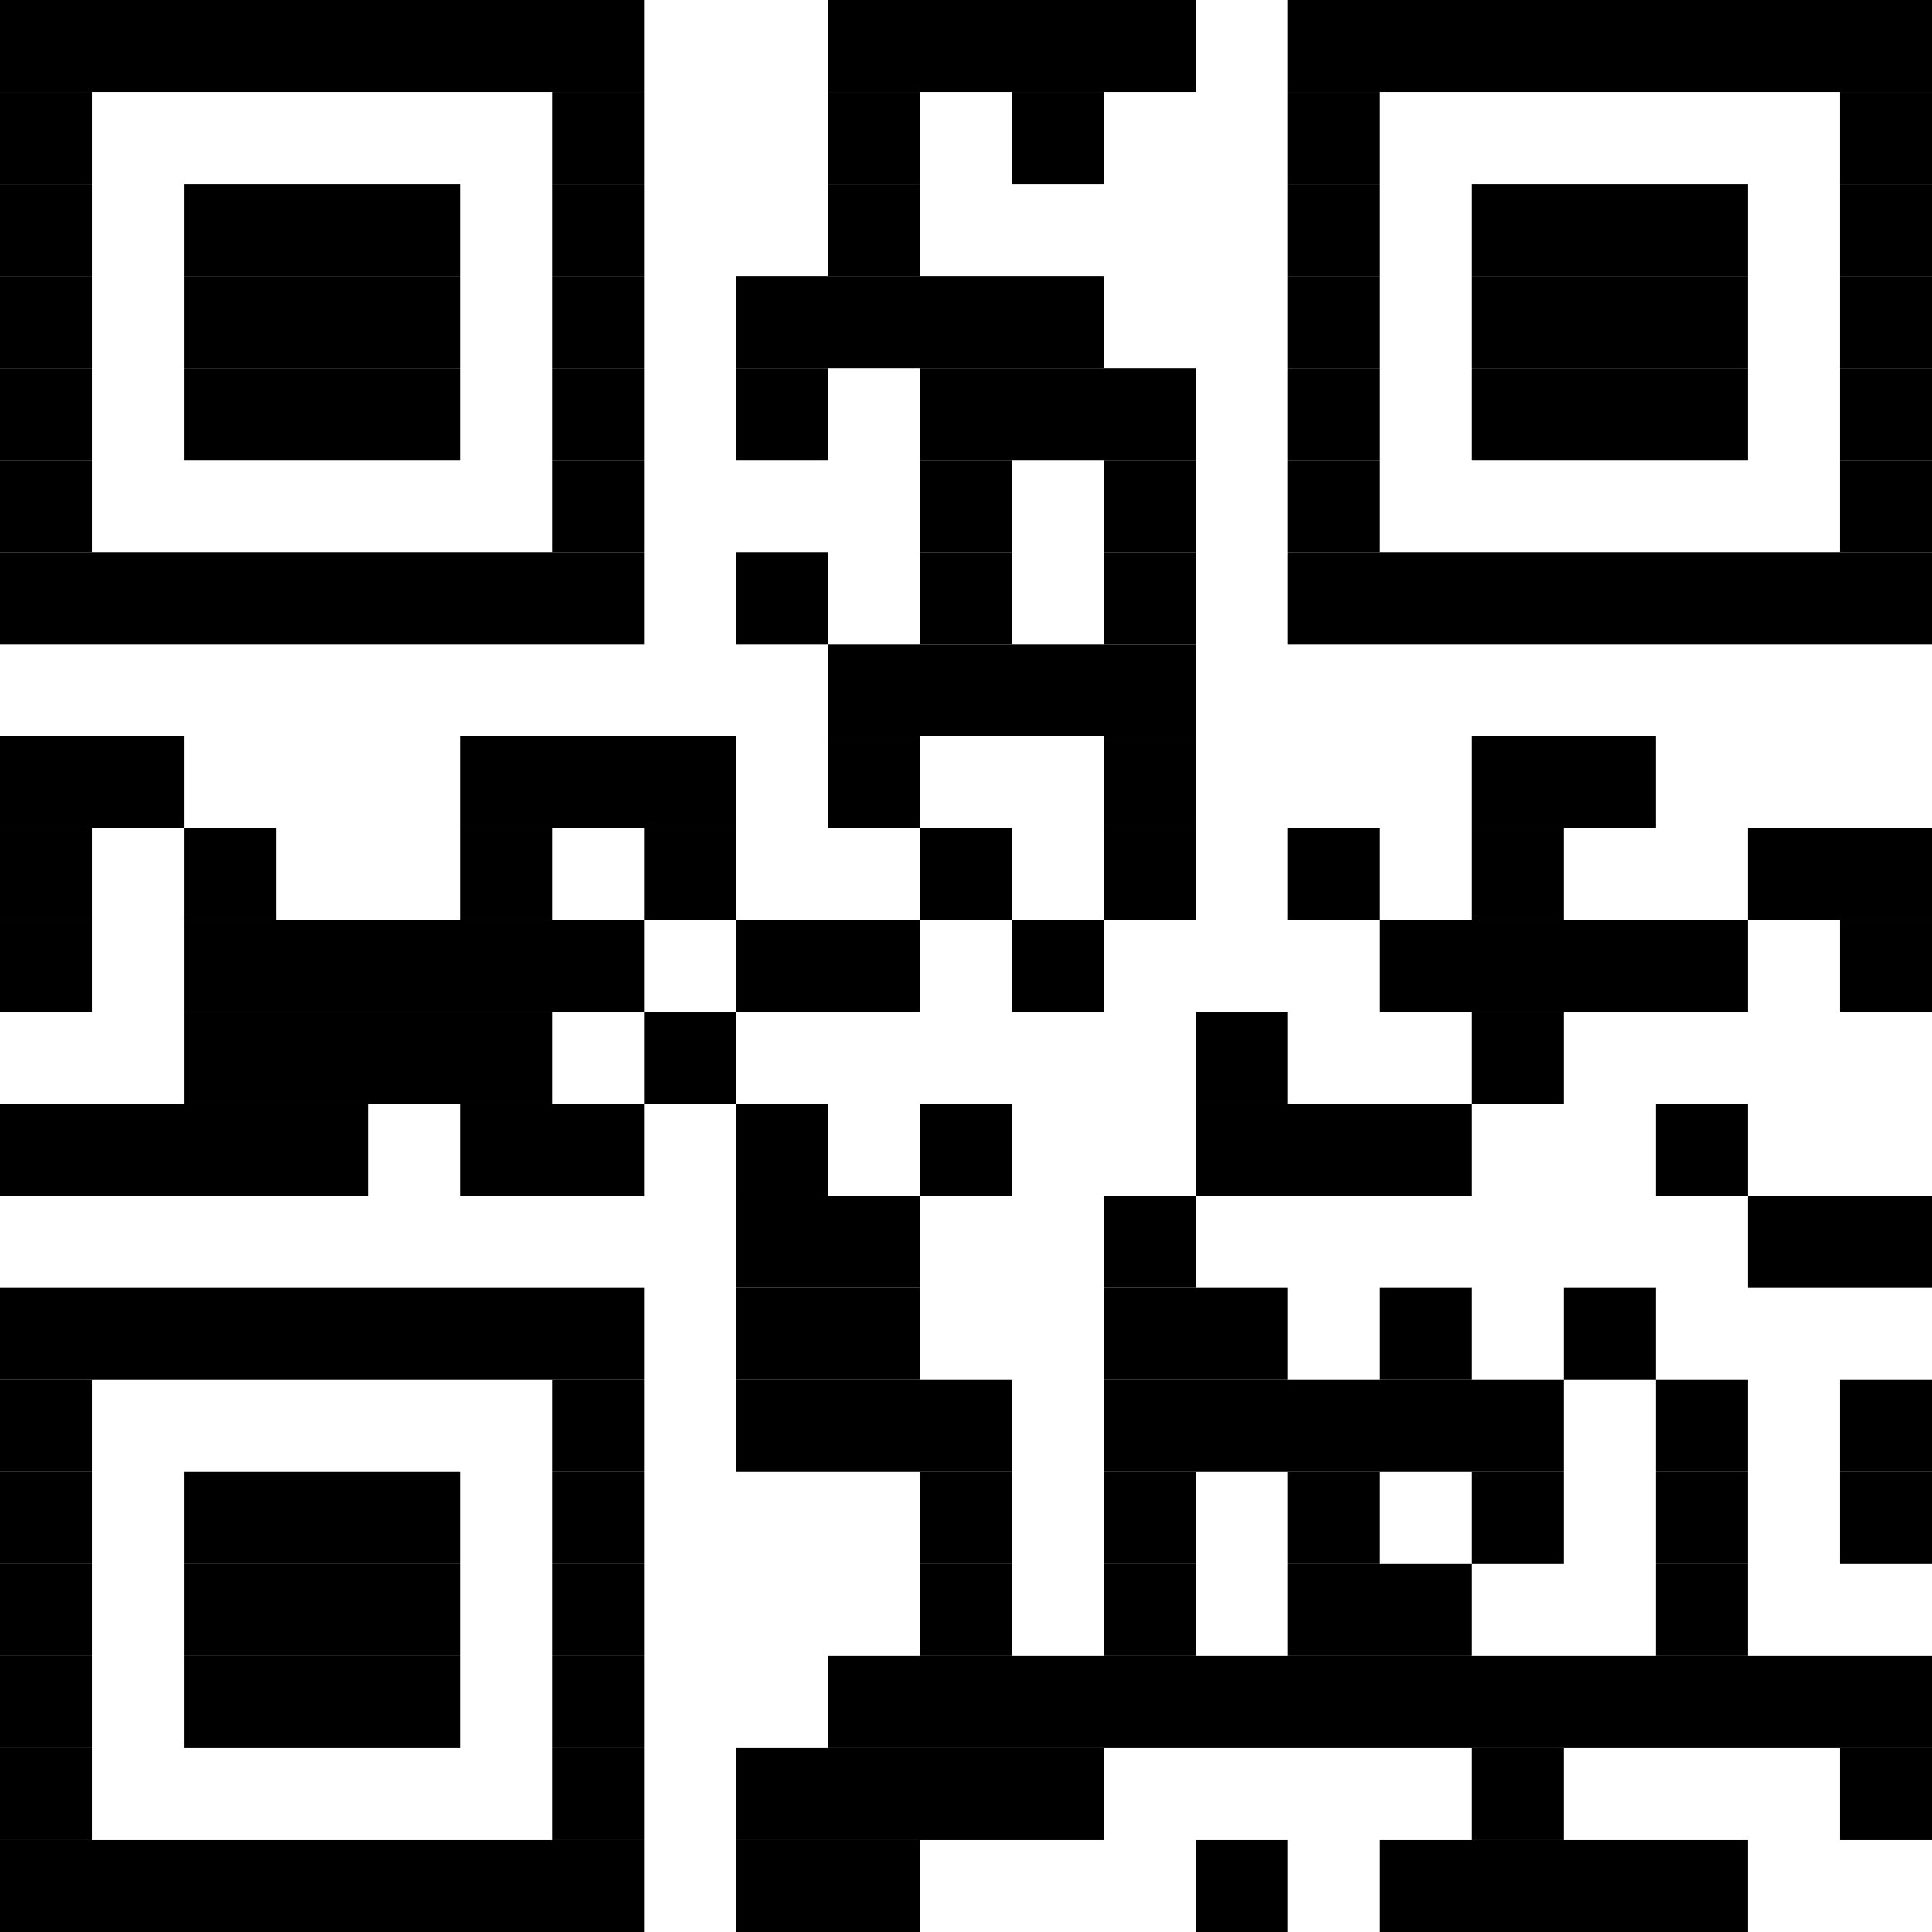
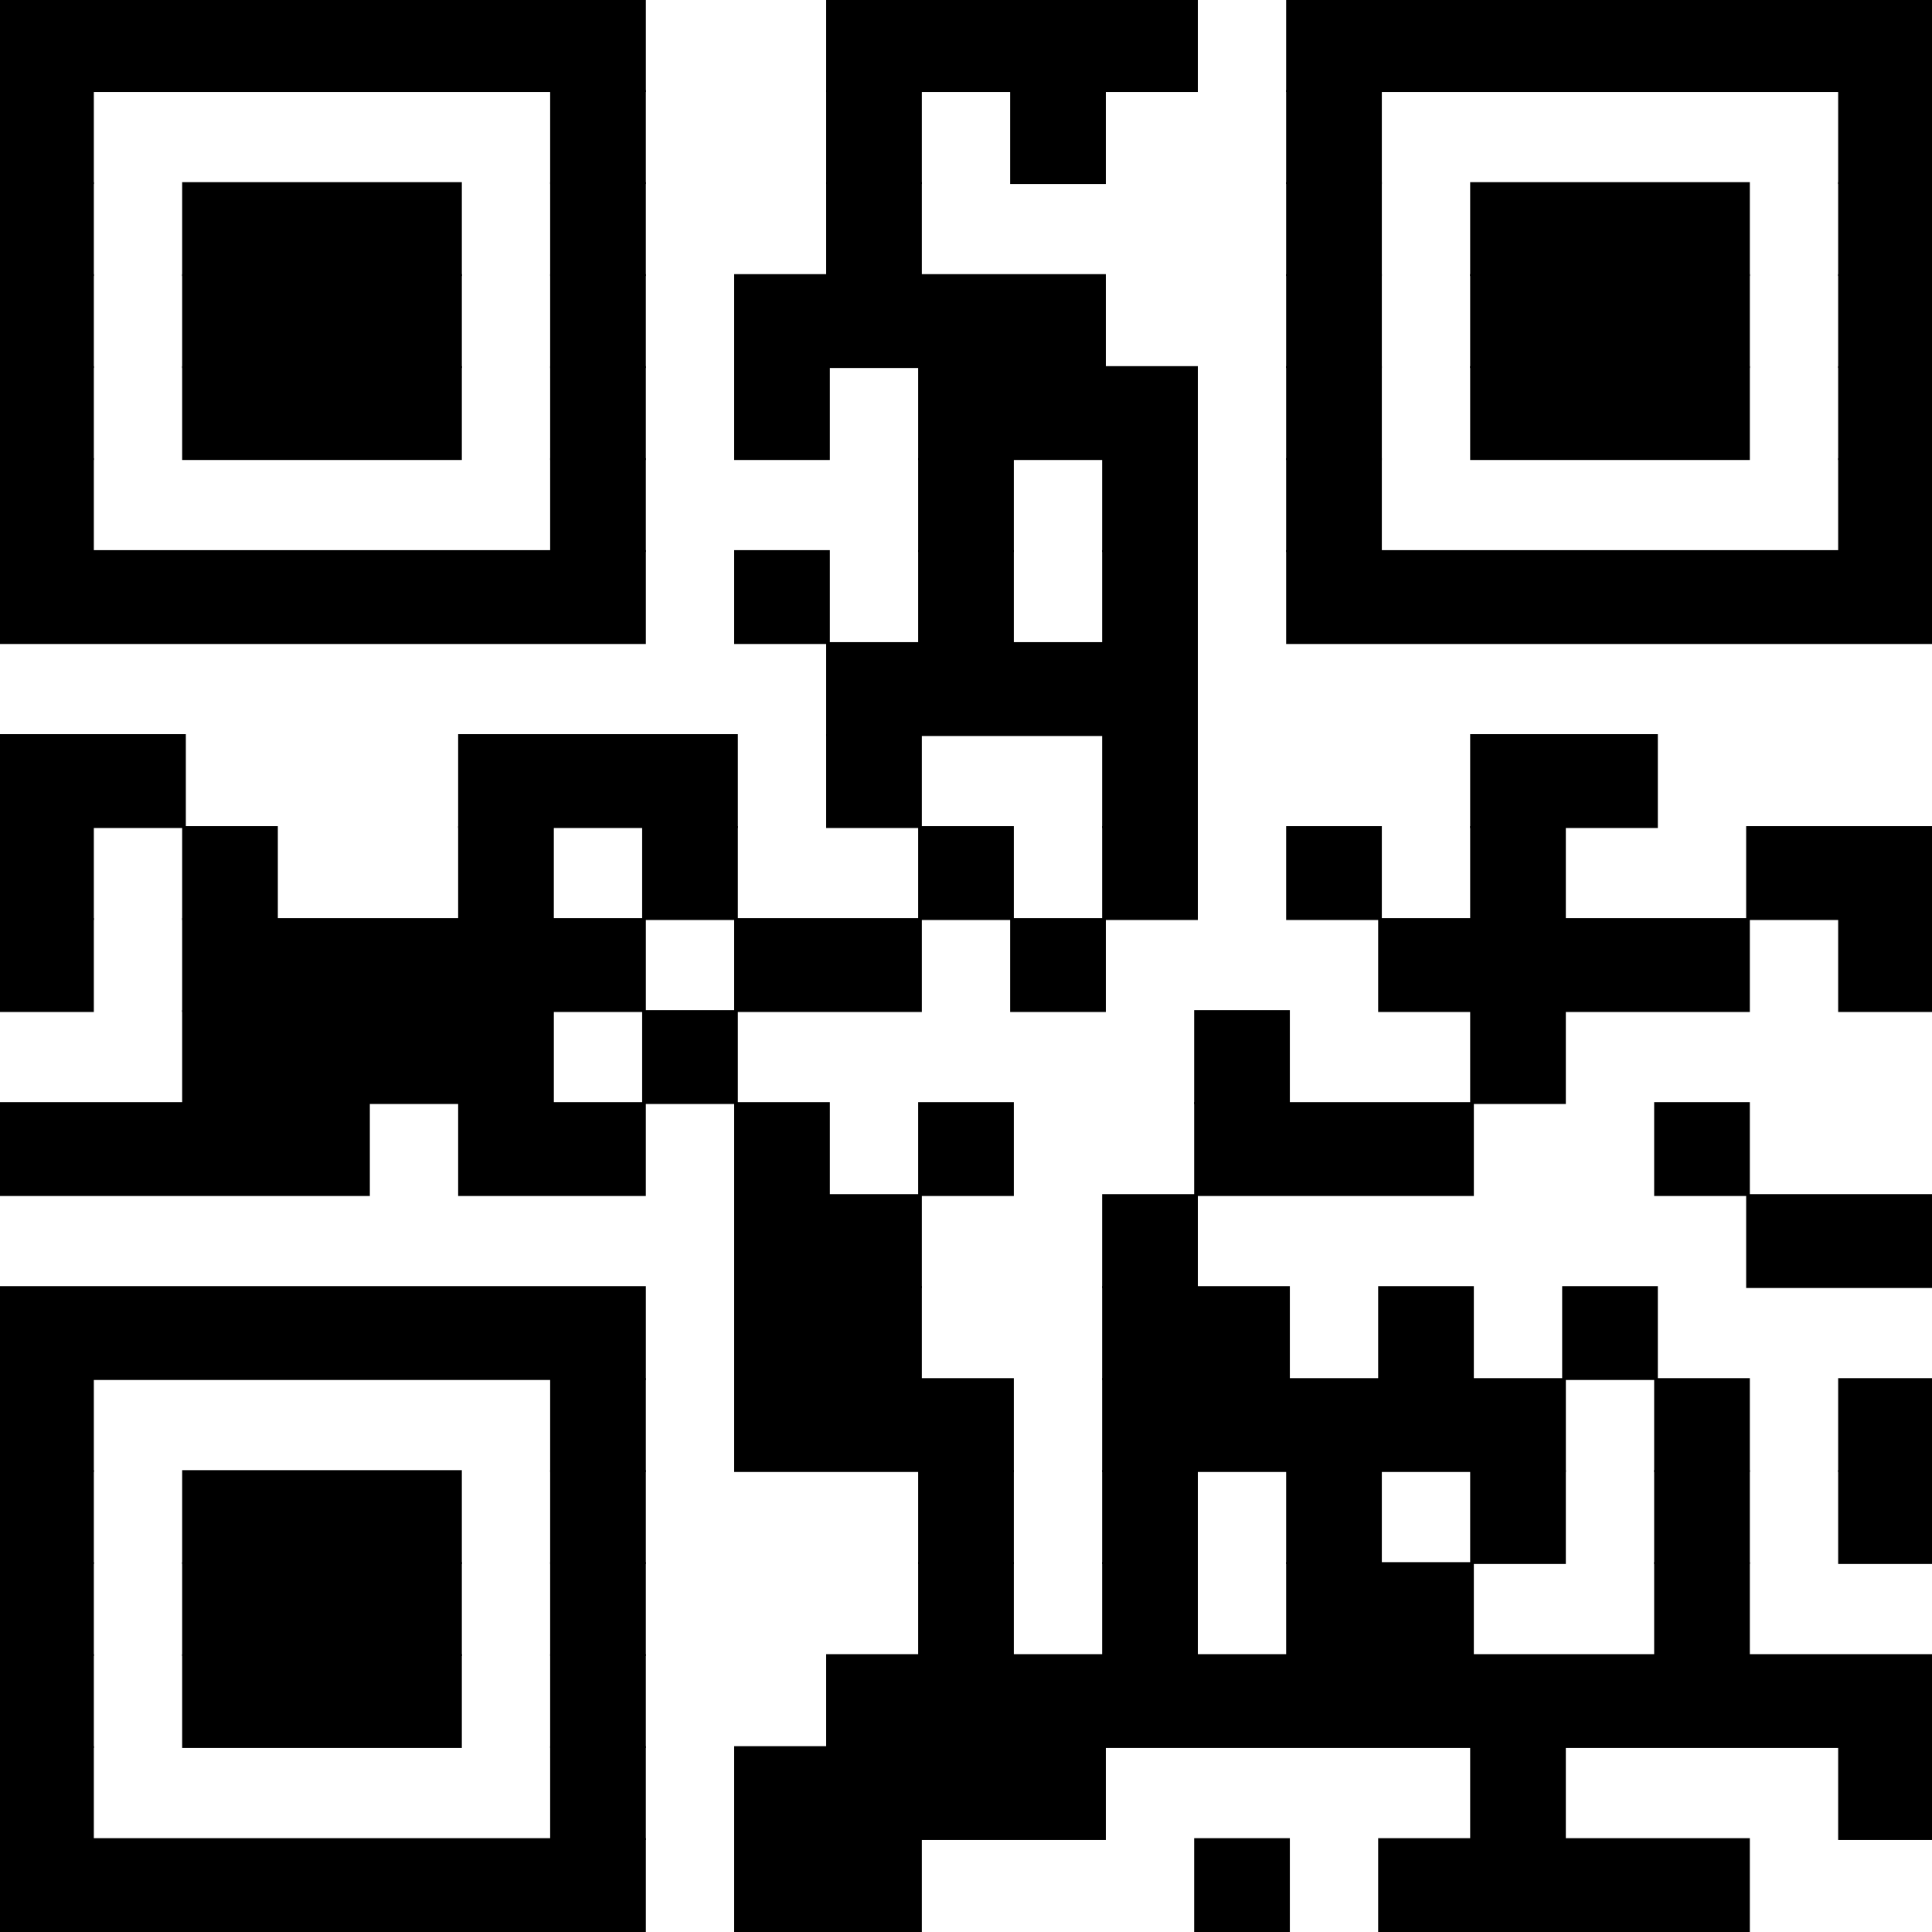
- <svg xmlns="http://www.w3.org/2000/svg" version="1.1" width="21" height="21">
-   <rect x="0" y="0" width="29" height="29" fill="white" />
-   <rect x="0" y="0" width="7" height="1" fill="black" />
-   <rect x="9" y="0" width="4" height="1" fill="black" />
-   <rect x="14" y="0" width="7" height="1" fill="black" />
-   <rect x="0" y="1" width="1" height="1" fill="black" />
-   <rect x="6" y="1" width="1" height="1" fill="black" />
-   <rect x="9" y="1" width="1" height="1" fill="black" />
-   <rect x="11" y="1" width="1" height="1" fill="black" />
-   <rect x="14" y="1" width="1" height="1" fill="black" />
-   <rect x="20" y="1" width="1" height="1" fill="black" />
-   <rect x="0" y="2" width="1" height="1" fill="black" />
-   <rect x="2" y="2" width="3" height="1" fill="black" />
-   <rect x="6" y="2" width="1" height="1" fill="black" />
-   <rect x="9" y="2" width="1" height="1" fill="black" />
-   <rect x="14" y="2" width="1" height="1" fill="black" />
-   <rect x="16" y="2" width="3" height="1" fill="black" />
-   <rect x="20" y="2" width="1" height="1" fill="black" />
-   <rect x="0" y="3" width="1" height="1" fill="black" />
-   <rect x="2" y="3" width="3" height="1" fill="black" />
-   <rect x="6" y="3" width="1" height="1" fill="black" />
-   <rect x="8" y="3" width="4" height="1" fill="black" />
-   <rect x="14" y="3" width="1" height="1" fill="black" />
-   <rect x="16" y="3" width="3" height="1" fill="black" />
-   <rect x="20" y="3" width="1" height="1" fill="black" />
-   <rect x="0" y="4" width="1" height="1" fill="black" />
-   <rect x="2" y="4" width="3" height="1" fill="black" />
-   <rect x="6" y="4" width="1" height="1" fill="black" />
-   <rect x="8" y="4" width="1" height="1" fill="black" />
-   <rect x="10" y="4" width="3" height="1" fill="black" />
-   <rect x="14" y="4" width="1" height="1" fill="black" />
-   <rect x="16" y="4" width="3" height="1" fill="black" />
-   <rect x="20" y="4" width="1" height="1" fill="black" />
-   <rect x="0" y="5" width="1" height="1" fill="black" />
-   <rect x="6" y="5" width="1" height="1" fill="black" />
-   <rect x="10" y="5" width="1" height="1" fill="black" />
-   <rect x="12" y="5" width="1" height="1" fill="black" />
-   <rect x="14" y="5" width="1" height="1" fill="black" />
-   <rect x="20" y="5" width="1" height="1" fill="black" />
-   <rect x="0" y="6" width="7" height="1" fill="black" />
-   <rect x="8" y="6" width="1" height="1" fill="black" />
-   <rect x="10" y="6" width="1" height="1" fill="black" />
-   <rect x="12" y="6" width="1" height="1" fill="black" />
-   <rect x="14" y="6" width="7" height="1" fill="black" />
-   <rect x="9" y="7" width="4" height="1" fill="black" />
-   <rect x="0" y="8" width="2" height="1" fill="black" />
-   <rect x="5" y="8" width="3" height="1" fill="black" />
-   <rect x="9" y="8" width="1" height="1" fill="black" />
-   <rect x="12" y="8" width="1" height="1" fill="black" />
-   <rect x="16" y="8" width="2" height="1" fill="black" />
-   <rect x="0" y="9" width="1" height="1" fill="black" />
-   <rect x="2" y="9" width="1" height="1" fill="black" />
-   <rect x="5" y="9" width="1" height="1" fill="black" />
-   <rect x="7" y="9" width="1" height="1" fill="black" />
-   <rect x="10" y="9" width="1" height="1" fill="black" />
-   <rect x="12" y="9" width="1" height="1" fill="black" />
-   <rect x="14" y="9" width="1" height="1" fill="black" />
-   <rect x="16" y="9" width="1" height="1" fill="black" />
-   <rect x="19" y="9" width="2" height="1" fill="black" />
-   <rect x="0" y="10" width="1" height="1" fill="black" />
-   <rect x="2" y="10" width="5" height="1" fill="black" />
-   <rect x="8" y="10" width="2" height="1" fill="black" />
-   <rect x="11" y="10" width="1" height="1" fill="black" />
-   <rect x="15" y="10" width="4" height="1" fill="black" />
-   <rect x="20" y="10" width="1" height="1" fill="black" />
-   <rect x="2" y="11" width="4" height="1" fill="black" />
-   <rect x="7" y="11" width="1" height="1" fill="black" />
-   <rect x="13" y="11" width="1" height="1" fill="black" />
-   <rect x="16" y="11" width="1" height="1" fill="black" />
-   <rect x="0" y="12" width="4" height="1" fill="black" />
-   <rect x="5" y="12" width="2" height="1" fill="black" />
-   <rect x="8" y="12" width="1" height="1" fill="black" />
-   <rect x="10" y="12" width="1" height="1" fill="black" />
-   <rect x="13" y="12" width="3" height="1" fill="black" />
-   <rect x="18" y="12" width="1" height="1" fill="black" />
-   <rect x="8" y="13" width="2" height="1" fill="black" />
-   <rect x="12" y="13" width="1" height="1" fill="black" />
-   <rect x="19" y="13" width="2" height="1" fill="black" />
-   <rect x="0" y="14" width="7" height="1" fill="black" />
-   <rect x="8" y="14" width="2" height="1" fill="black" />
-   <rect x="12" y="14" width="2" height="1" fill="black" />
-   <rect x="15" y="14" width="1" height="1" fill="black" />
-   <rect x="17" y="14" width="1" height="1" fill="black" />
-   <rect x="0" y="15" width="1" height="1" fill="black" />
-   <rect x="6" y="15" width="1" height="1" fill="black" />
-   <rect x="8" y="15" width="3" height="1" fill="black" />
-   <rect x="12" y="15" width="5" height="1" fill="black" />
-   <rect x="18" y="15" width="1" height="1" fill="black" />
-   <rect x="20" y="15" width="1" height="1" fill="black" />
-   <rect x="0" y="16" width="1" height="1" fill="black" />
-   <rect x="2" y="16" width="3" height="1" fill="black" />
-   <rect x="6" y="16" width="1" height="1" fill="black" />
-   <rect x="10" y="16" width="1" height="1" fill="black" />
-   <rect x="12" y="16" width="1" height="1" fill="black" />
-   <rect x="14" y="16" width="1" height="1" fill="black" />
-   <rect x="16" y="16" width="1" height="1" fill="black" />
-   <rect x="18" y="16" width="1" height="1" fill="black" />
-   <rect x="20" y="16" width="1" height="1" fill="black" />
-   <rect x="0" y="17" width="1" height="1" fill="black" />
-   <rect x="2" y="17" width="3" height="1" fill="black" />
-   <rect x="6" y="17" width="1" height="1" fill="black" />
-   <rect x="10" y="17" width="1" height="1" fill="black" />
-   <rect x="12" y="17" width="1" height="1" fill="black" />
-   <rect x="14" y="17" width="2" height="1" fill="black" />
-   <rect x="18" y="17" width="1" height="1" fill="black" />
-   <rect x="0" y="18" width="1" height="1" fill="black" />
-   <rect x="2" y="18" width="3" height="1" fill="black" />
-   <rect x="6" y="18" width="1" height="1" fill="black" />
-   <rect x="9" y="18" width="12" height="1" fill="black" />
-   <rect x="0" y="19" width="1" height="1" fill="black" />
-   <rect x="6" y="19" width="1" height="1" fill="black" />
-   <rect x="8" y="19" width="4" height="1" fill="black" />
-   <rect x="16" y="19" width="1" height="1" fill="black" />
-   <rect x="20" y="19" width="1" height="1" fill="black" />
-   <rect x="0" y="20" width="7" height="1" fill="black" />
-   <rect x="8" y="20" width="2" height="1" fill="black" />
-   <rect x="13" y="20" width="1" height="1" fill="black" />
-   <rect x="15" y="20" width="4" height="1" fill="black" />
+ <svg xmlns="http://www.w3.org/2000/svg" version="1.1" width="100" height="100">
+   <rect x="0" y="0" width="100" height="100" fill="white" />
+   <rect x="-0.095" y="-0.095" width="33.524" height="4.857" fill="black" />
+   <rect x="42.762" y="-0.095" width="19.238" height="4.857" fill="black" />
+   <rect x="66.571" y="-0.095" width="33.524" height="4.857" fill="black" />
+   <rect x="-0.095" y="4.667" width="4.952" height="4.857" fill="black" />
+   <rect x="28.476" y="4.667" width="4.952" height="4.857" fill="black" />
+   <rect x="42.762" y="4.667" width="4.952" height="4.857" fill="black" />
+   <rect x="52.286" y="4.667" width="4.952" height="4.857" fill="black" />
+   <rect x="66.571" y="4.667" width="4.952" height="4.857" fill="black" />
+   <rect x="95.143" y="4.667" width="4.952" height="4.857" fill="black" />
+   <rect x="-0.095" y="9.429" width="4.952" height="4.857" fill="black" />
+   <rect x="9.429" y="9.429" width="14.476" height="4.857" fill="black" />
+   <rect x="28.476" y="9.429" width="4.952" height="4.857" fill="black" />
+   <rect x="42.762" y="9.429" width="4.952" height="4.857" fill="black" />
+   <rect x="66.571" y="9.429" width="4.952" height="4.857" fill="black" />
+   <rect x="76.095" y="9.429" width="14.476" height="4.857" fill="black" />
+   <rect x="95.143" y="9.429" width="4.952" height="4.857" fill="black" />
+   <rect x="-0.095" y="14.19" width="4.952" height="4.857" fill="black" />
+   <rect x="9.429" y="14.19" width="14.476" height="4.857" fill="black" />
+   <rect x="28.476" y="14.19" width="4.952" height="4.857" fill="black" />
+   <rect x="38" y="14.19" width="19.238" height="4.857" fill="black" />
+   <rect x="66.571" y="14.19" width="4.952" height="4.857" fill="black" />
+   <rect x="76.095" y="14.19" width="14.476" height="4.857" fill="black" />
+   <rect x="95.143" y="14.19" width="4.952" height="4.857" fill="black" />
+   <rect x="-0.095" y="18.952" width="4.952" height="4.857" fill="black" />
+   <rect x="9.429" y="18.952" width="14.476" height="4.857" fill="black" />
+   <rect x="28.476" y="18.952" width="4.952" height="4.857" fill="black" />
+   <rect x="38" y="18.952" width="4.952" height="4.857" fill="black" />
+   <rect x="47.524" y="18.952" width="14.476" height="4.857" fill="black" />
+   <rect x="66.571" y="18.952" width="4.952" height="4.857" fill="black" />
+   <rect x="76.095" y="18.952" width="14.476" height="4.857" fill="black" />
+   <rect x="95.143" y="18.952" width="4.952" height="4.857" fill="black" />
+   <rect x="-0.095" y="23.714" width="4.952" height="4.857" fill="black" />
+   <rect x="28.476" y="23.714" width="4.952" height="4.857" fill="black" />
+   <rect x="47.524" y="23.714" width="4.952" height="4.857" fill="black" />
+   <rect x="57.048" y="23.714" width="4.952" height="4.857" fill="black" />
+   <rect x="66.571" y="23.714" width="4.952" height="4.857" fill="black" />
+   <rect x="95.143" y="23.714" width="4.952" height="4.857" fill="black" />
+   <rect x="-0.095" y="28.476" width="33.524" height="4.857" fill="black" />
+   <rect x="38" y="28.476" width="4.952" height="4.857" fill="black" />
+   <rect x="47.524" y="28.476" width="4.952" height="4.857" fill="black" />
+   <rect x="57.048" y="28.476" width="4.952" height="4.857" fill="black" />
+   <rect x="66.571" y="28.476" width="33.524" height="4.857" fill="black" />
+   <rect x="42.762" y="33.238" width="19.238" height="4.857" fill="black" />
+   <rect x="-0.095" y="38" width="9.714" height="4.857" fill="black" />
+   <rect x="23.714" y="38" width="14.476" height="4.857" fill="black" />
+   <rect x="42.762" y="38" width="4.952" height="4.857" fill="black" />
+   <rect x="57.048" y="38" width="4.952" height="4.857" fill="black" />
+   <rect x="76.095" y="38" width="9.714" height="4.857" fill="black" />
+   <rect x="-0.095" y="42.762" width="4.952" height="4.857" fill="black" />
+   <rect x="9.429" y="42.762" width="4.952" height="4.857" fill="black" />
+   <rect x="23.714" y="42.762" width="4.952" height="4.857" fill="black" />
+   <rect x="33.238" y="42.762" width="4.952" height="4.857" fill="black" />
+   <rect x="47.524" y="42.762" width="4.952" height="4.857" fill="black" />
+   <rect x="57.048" y="42.762" width="4.952" height="4.857" fill="black" />
+   <rect x="66.571" y="42.762" width="4.952" height="4.857" fill="black" />
+   <rect x="76.095" y="42.762" width="4.952" height="4.857" fill="black" />
+   <rect x="90.381" y="42.762" width="9.714" height="4.857" fill="black" />
+   <rect x="-0.095" y="47.524" width="4.952" height="4.857" fill="black" />
+   <rect x="9.429" y="47.524" width="24" height="4.857" fill="black" />
+   <rect x="38" y="47.524" width="9.714" height="4.857" fill="black" />
+   <rect x="52.286" y="47.524" width="4.952" height="4.857" fill="black" />
+   <rect x="71.333" y="47.524" width="19.238" height="4.857" fill="black" />
+   <rect x="95.143" y="47.524" width="4.952" height="4.857" fill="black" />
+   <rect x="9.429" y="52.286" width="19.238" height="4.857" fill="black" />
+   <rect x="33.238" y="52.286" width="4.952" height="4.857" fill="black" />
+   <rect x="61.81" y="52.286" width="4.952" height="4.857" fill="black" />
+   <rect x="76.095" y="52.286" width="4.952" height="4.857" fill="black" />
+   <rect x="-0.095" y="57.048" width="19.238" height="4.857" fill="black" />
+   <rect x="23.714" y="57.048" width="9.714" height="4.857" fill="black" />
+   <rect x="38" y="57.048" width="4.952" height="4.857" fill="black" />
+   <rect x="47.524" y="57.048" width="4.952" height="4.857" fill="black" />
+   <rect x="61.81" y="57.048" width="14.476" height="4.857" fill="black" />
+   <rect x="85.619" y="57.048" width="4.952" height="4.857" fill="black" />
+   <rect x="38" y="61.81" width="9.714" height="4.857" fill="black" />
+   <rect x="57.048" y="61.81" width="4.952" height="4.857" fill="black" />
+   <rect x="90.381" y="61.81" width="9.714" height="4.857" fill="black" />
+   <rect x="-0.095" y="66.571" width="33.524" height="4.857" fill="black" />
+   <rect x="38" y="66.571" width="9.714" height="4.857" fill="black" />
+   <rect x="57.048" y="66.571" width="9.714" height="4.857" fill="black" />
+   <rect x="71.333" y="66.571" width="4.952" height="4.857" fill="black" />
+   <rect x="80.857" y="66.571" width="4.952" height="4.857" fill="black" />
+   <rect x="-0.095" y="71.333" width="4.952" height="4.857" fill="black" />
+   <rect x="28.476" y="71.333" width="4.952" height="4.857" fill="black" />
+   <rect x="38" y="71.333" width="14.476" height="4.857" fill="black" />
+   <rect x="57.048" y="71.333" width="24" height="4.857" fill="black" />
+   <rect x="85.619" y="71.333" width="4.952" height="4.857" fill="black" />
+   <rect x="95.143" y="71.333" width="4.952" height="4.857" fill="black" />
+   <rect x="-0.095" y="76.095" width="4.952" height="4.857" fill="black" />
+   <rect x="9.429" y="76.095" width="14.476" height="4.857" fill="black" />
+   <rect x="28.476" y="76.095" width="4.952" height="4.857" fill="black" />
+   <rect x="47.524" y="76.095" width="4.952" height="4.857" fill="black" />
+   <rect x="57.048" y="76.095" width="4.952" height="4.857" fill="black" />
+   <rect x="66.571" y="76.095" width="4.952" height="4.857" fill="black" />
+   <rect x="76.095" y="76.095" width="4.952" height="4.857" fill="black" />
+   <rect x="85.619" y="76.095" width="4.952" height="4.857" fill="black" />
+   <rect x="95.143" y="76.095" width="4.952" height="4.857" fill="black" />
+   <rect x="-0.095" y="80.857" width="4.952" height="4.857" fill="black" />
+   <rect x="9.429" y="80.857" width="14.476" height="4.857" fill="black" />
+   <rect x="28.476" y="80.857" width="4.952" height="4.857" fill="black" />
+   <rect x="47.524" y="80.857" width="4.952" height="4.857" fill="black" />
+   <rect x="57.048" y="80.857" width="4.952" height="4.857" fill="black" />
+   <rect x="66.571" y="80.857" width="9.714" height="4.857" fill="black" />
+   <rect x="85.619" y="80.857" width="4.952" height="4.857" fill="black" />
+   <rect x="-0.095" y="85.619" width="4.952" height="4.857" fill="black" />
+   <rect x="9.429" y="85.619" width="14.476" height="4.857" fill="black" />
+   <rect x="28.476" y="85.619" width="4.952" height="4.857" fill="black" />
+   <rect x="42.762" y="85.619" width="57.333" height="4.857" fill="black" />
+   <rect x="-0.095" y="90.381" width="4.952" height="4.857" fill="black" />
+   <rect x="28.476" y="90.381" width="4.952" height="4.857" fill="black" />
+   <rect x="38" y="90.381" width="19.238" height="4.857" fill="black" />
+   <rect x="76.095" y="90.381" width="4.952" height="4.857" fill="black" />
+   <rect x="95.143" y="90.381" width="4.952" height="4.857" fill="black" />
+   <rect x="-0.095" y="95.143" width="33.524" height="4.857" fill="black" />
+   <rect x="38" y="95.143" width="9.714" height="4.857" fill="black" />
+   <rect x="61.81" y="95.143" width="4.952" height="4.857" fill="black" />
+   <rect x="71.333" y="95.143" width="19.238" height="4.857" fill="black" />
</svg>
